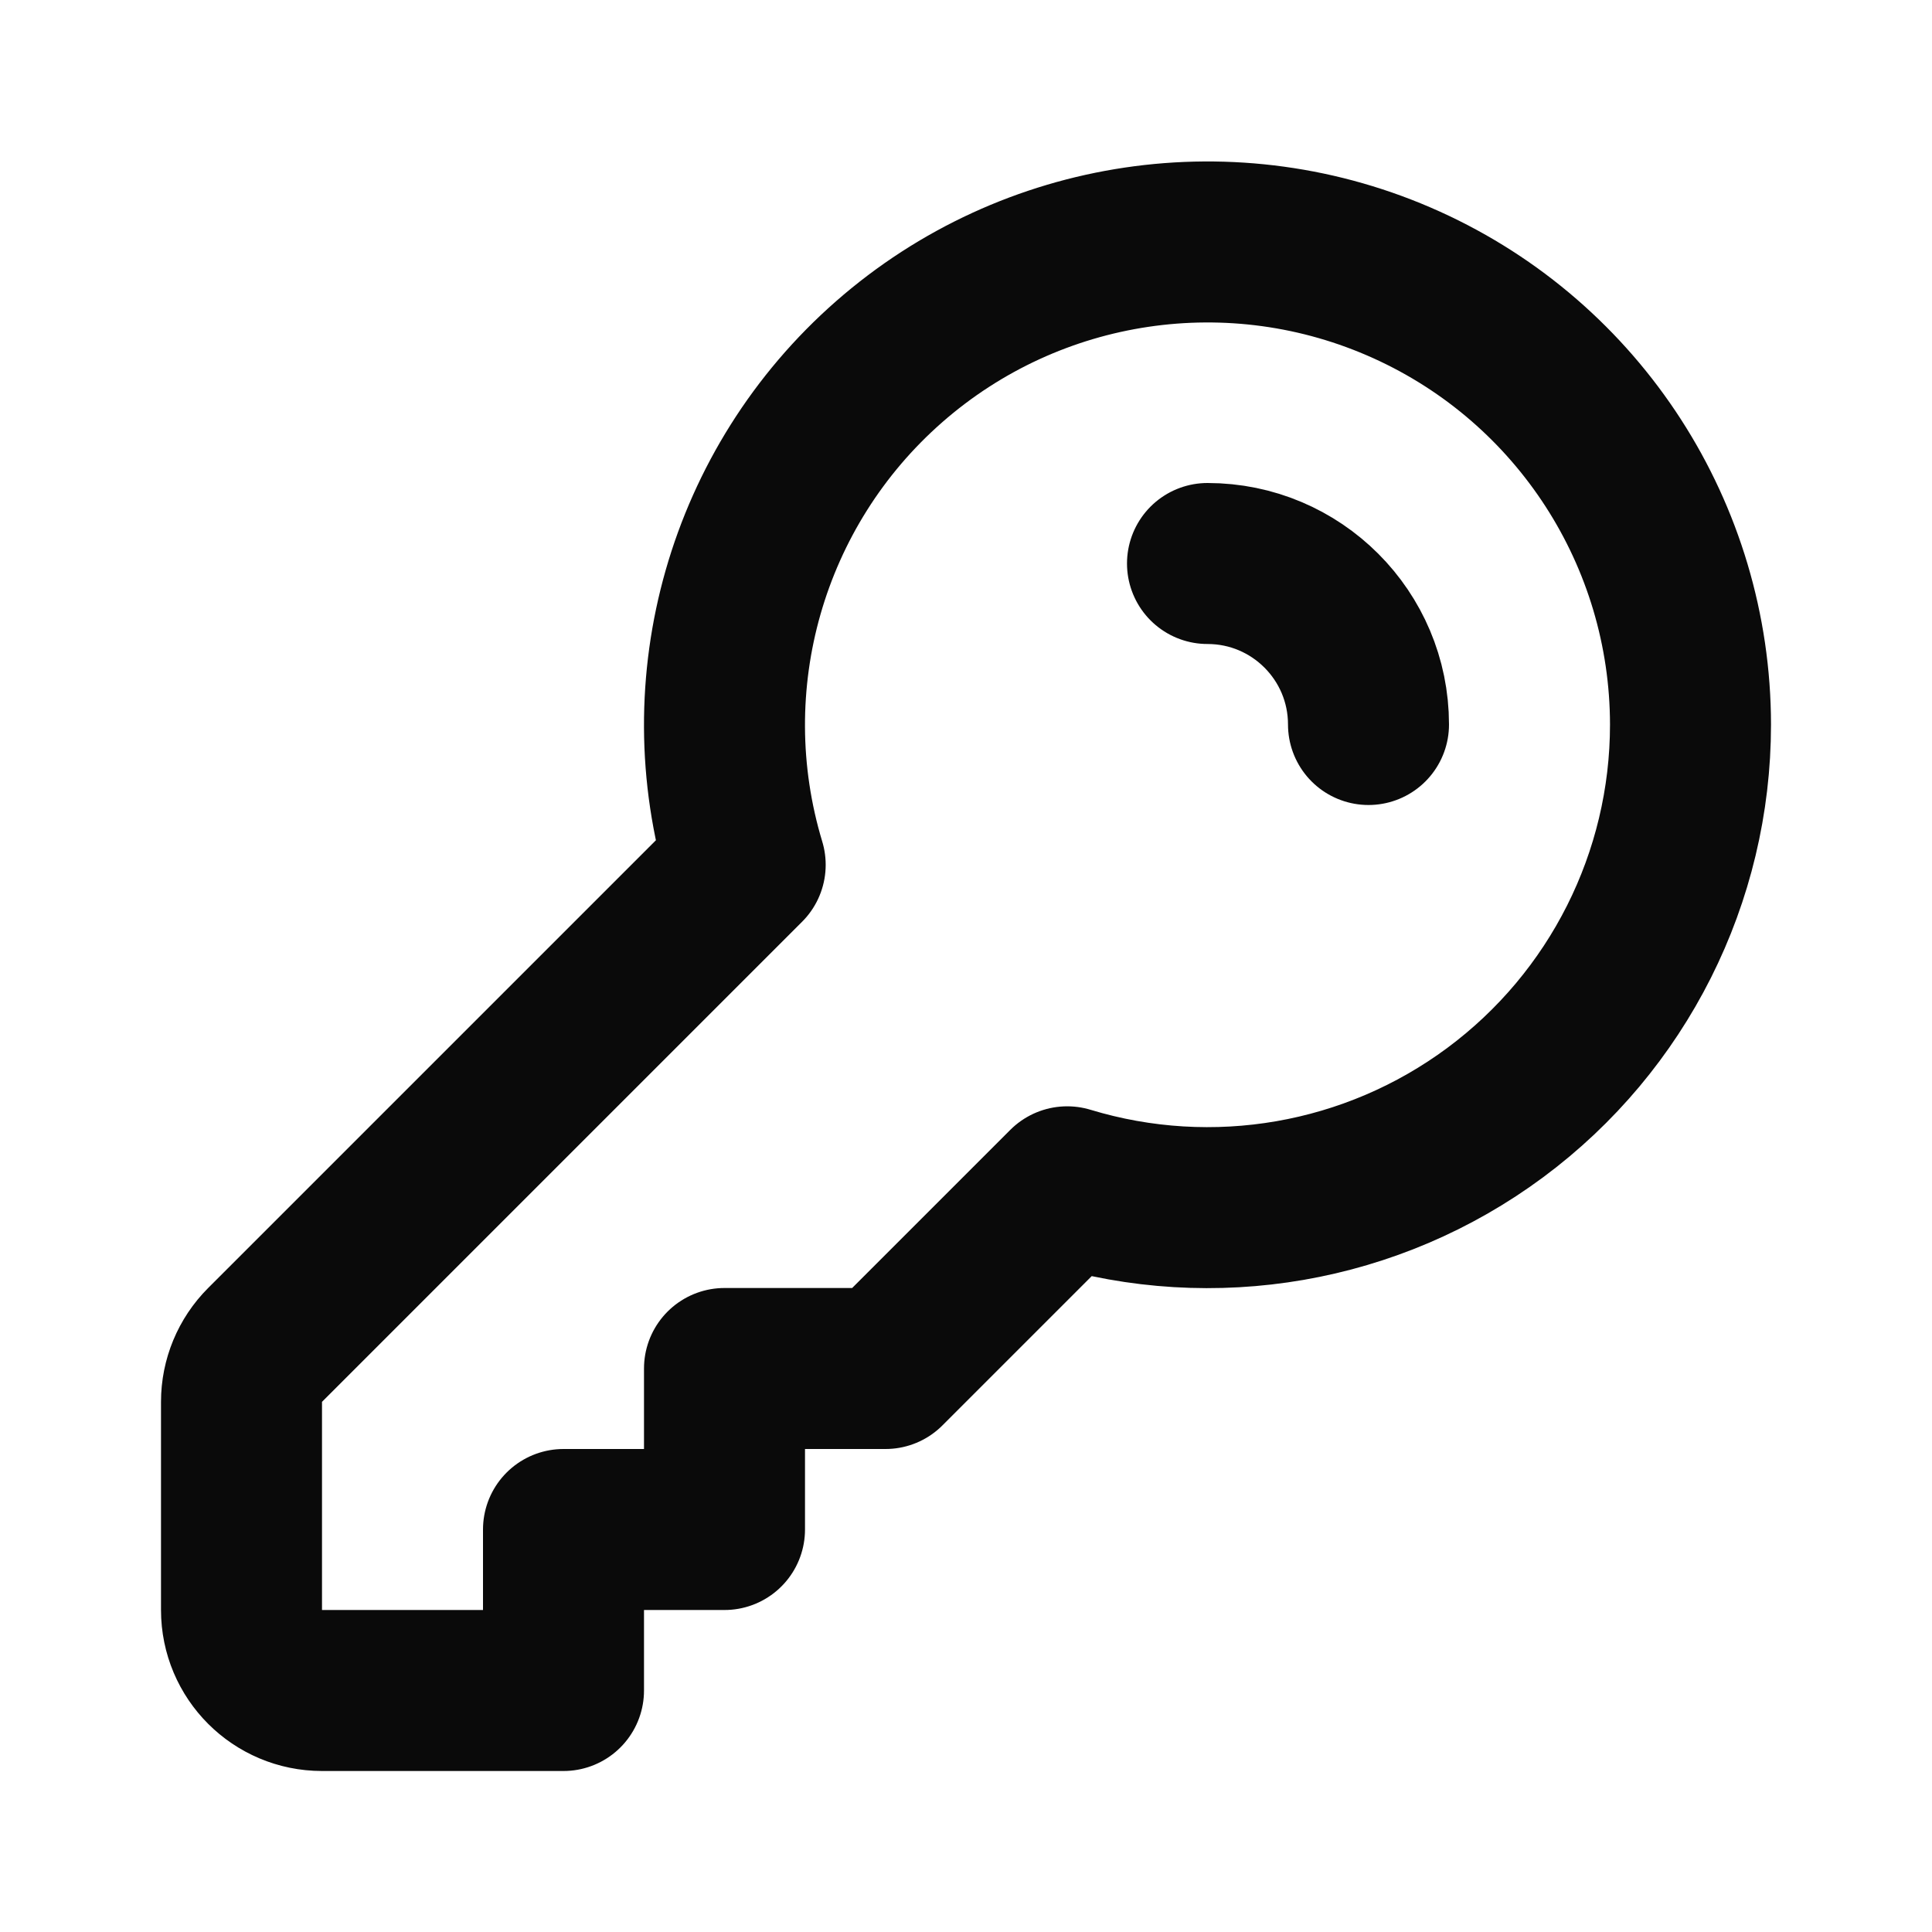
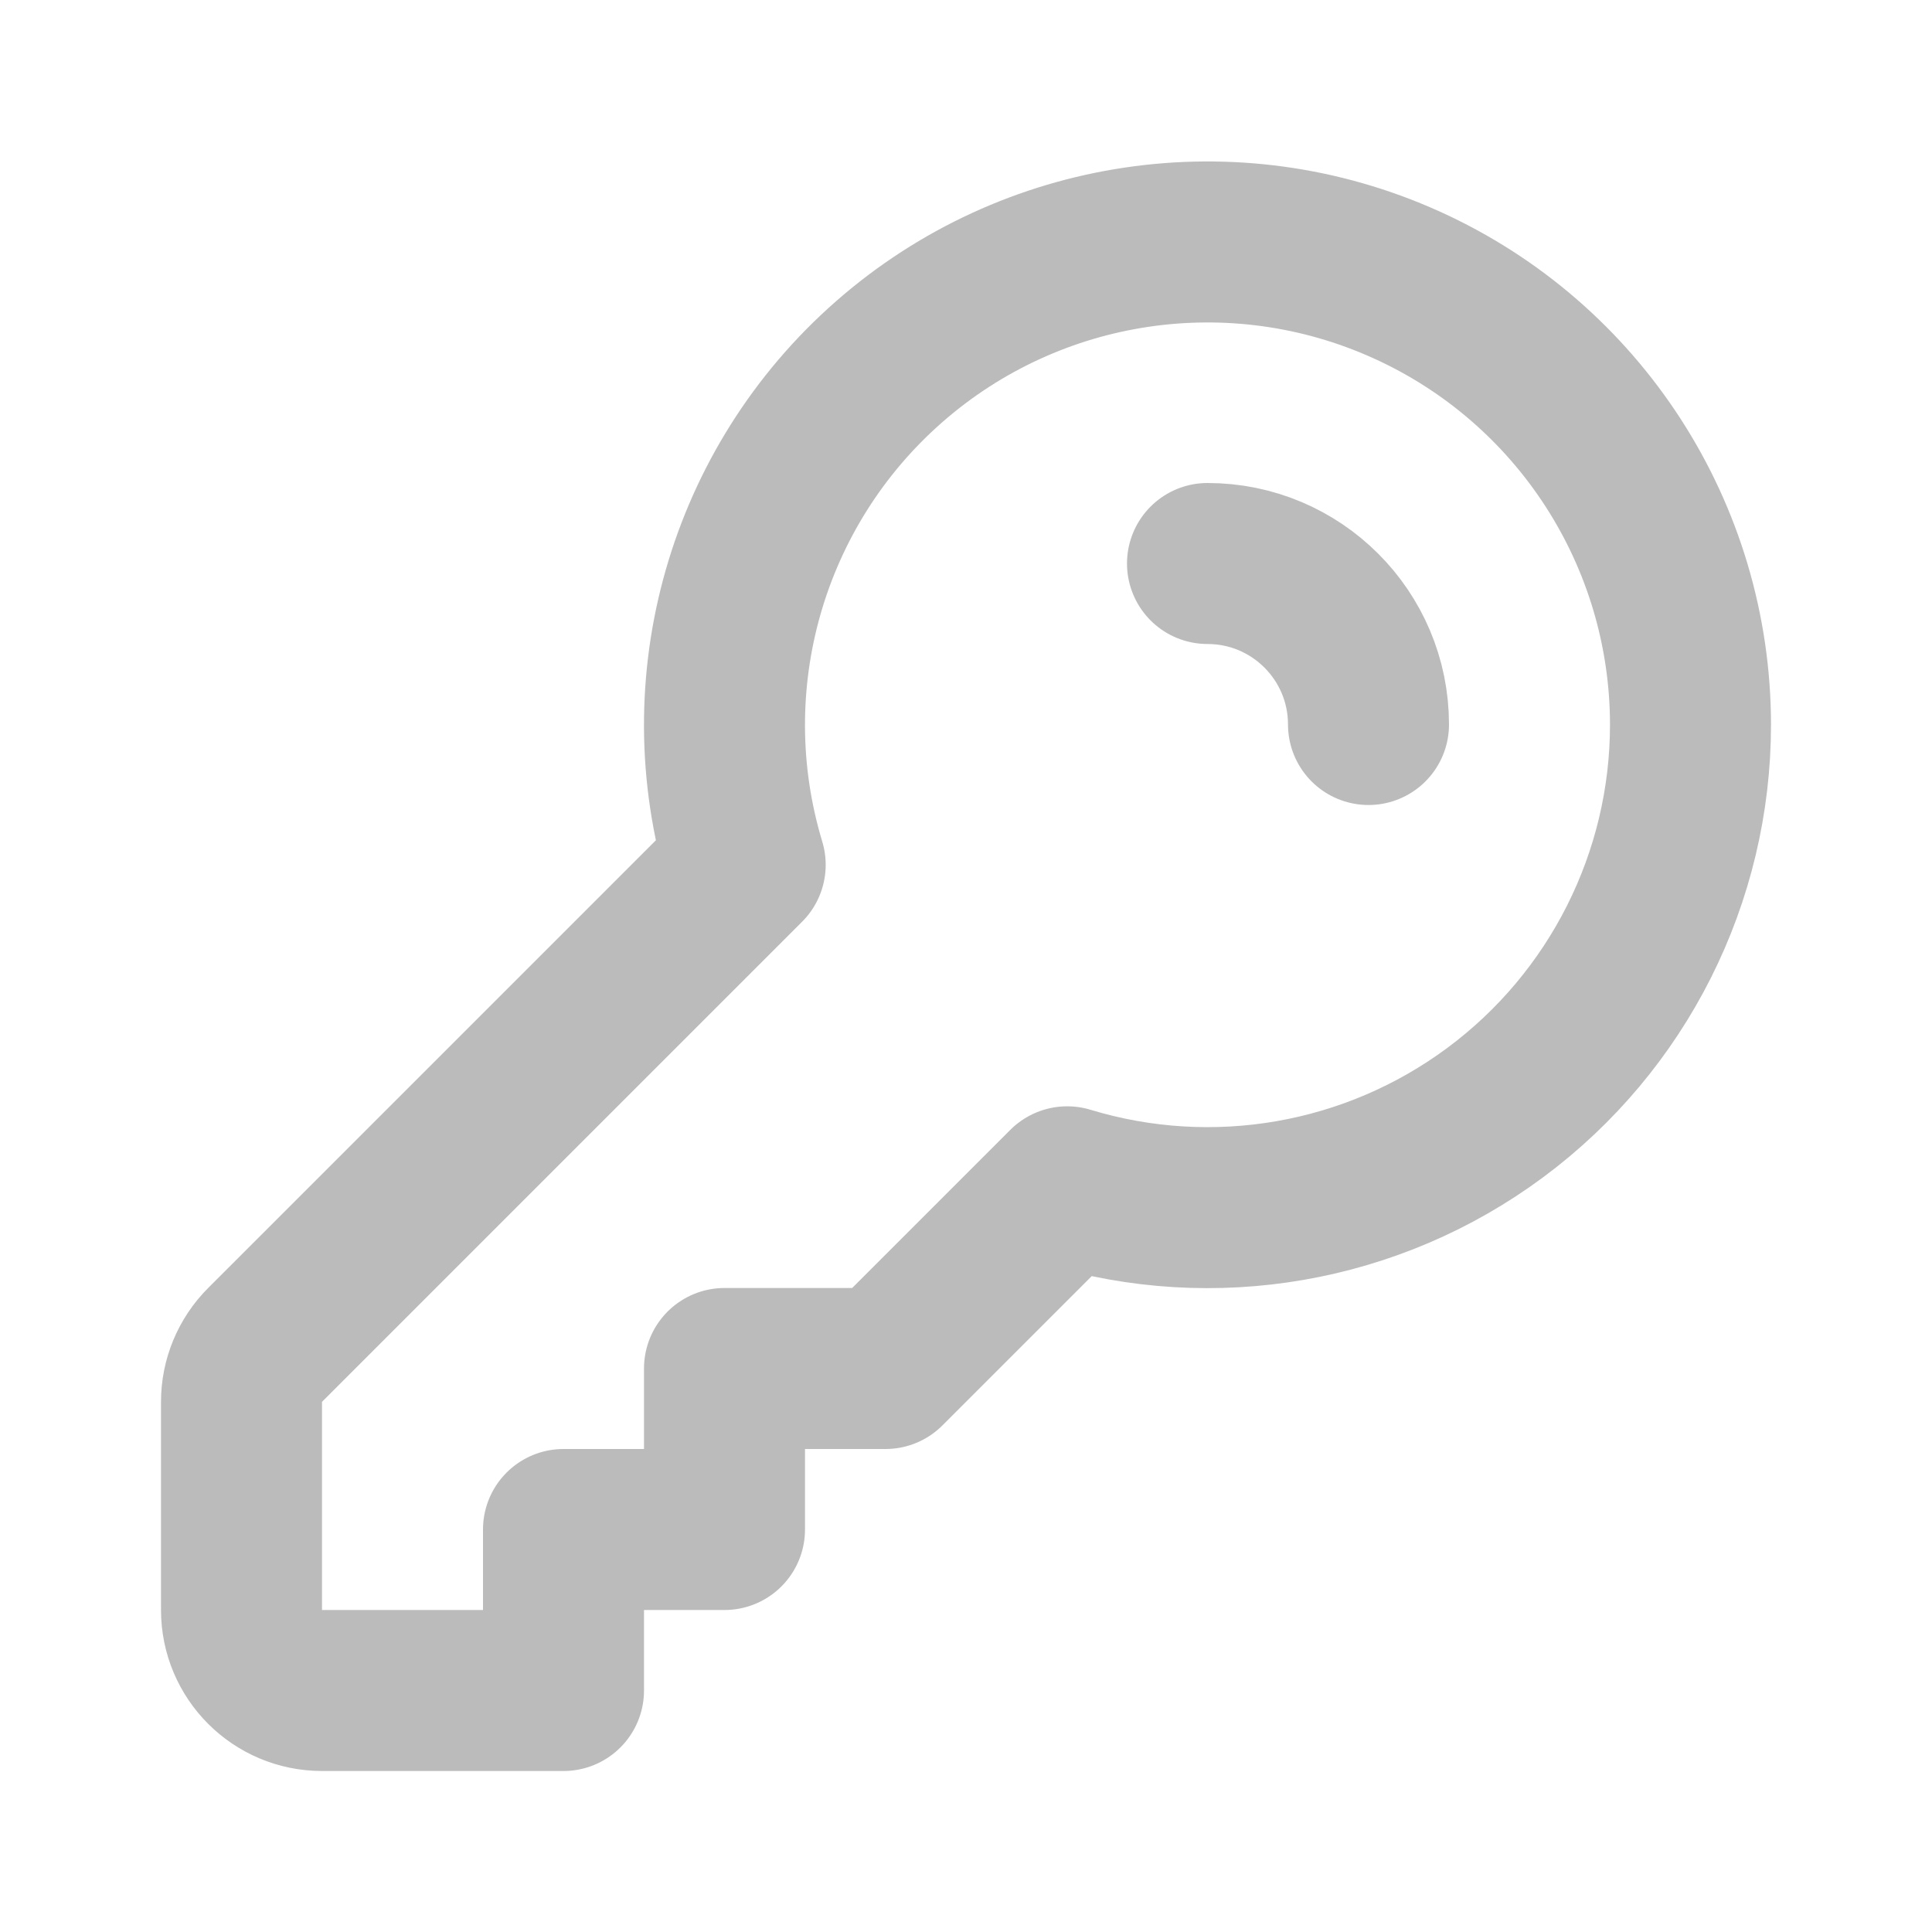
- <svg xmlns="http://www.w3.org/2000/svg" width="24" height="24" fill="none" viewBox="0 0 24 24">
-   <path stroke="#0A0A0A" stroke-linecap="round" stroke-linejoin="round" stroke-width="2" d="M15 7a2 2 0 0 1 2 2m4 0a6 6 0 0 1-7.743 5.743L11 17H9v2H7v2H4a1 1 0 0 1-1-1v-2.586a1 1 0 0 1 .293-.707l5.964-5.964A6 6 0 1 1 21 9Z" />
+ <svg xmlns="http://www.w3.org/2000/svg" width="23" height="23" fill="none" viewBox="0 0 24 24">
+   <path stroke="#BBBBBB" stroke-linecap="round" stroke-linejoin="round" stroke-width="2" d="M15 7a2 2 0 0 1 2 2m4 0a6 6 0 0 1-7.743 5.743L11 17H9v2H7v2H4a1 1 0 0 1-1-1v-2.586a1 1 0 0 1 .293-.707l5.964-5.964A6 6 0 1 1 21 9Z" />
</svg>
